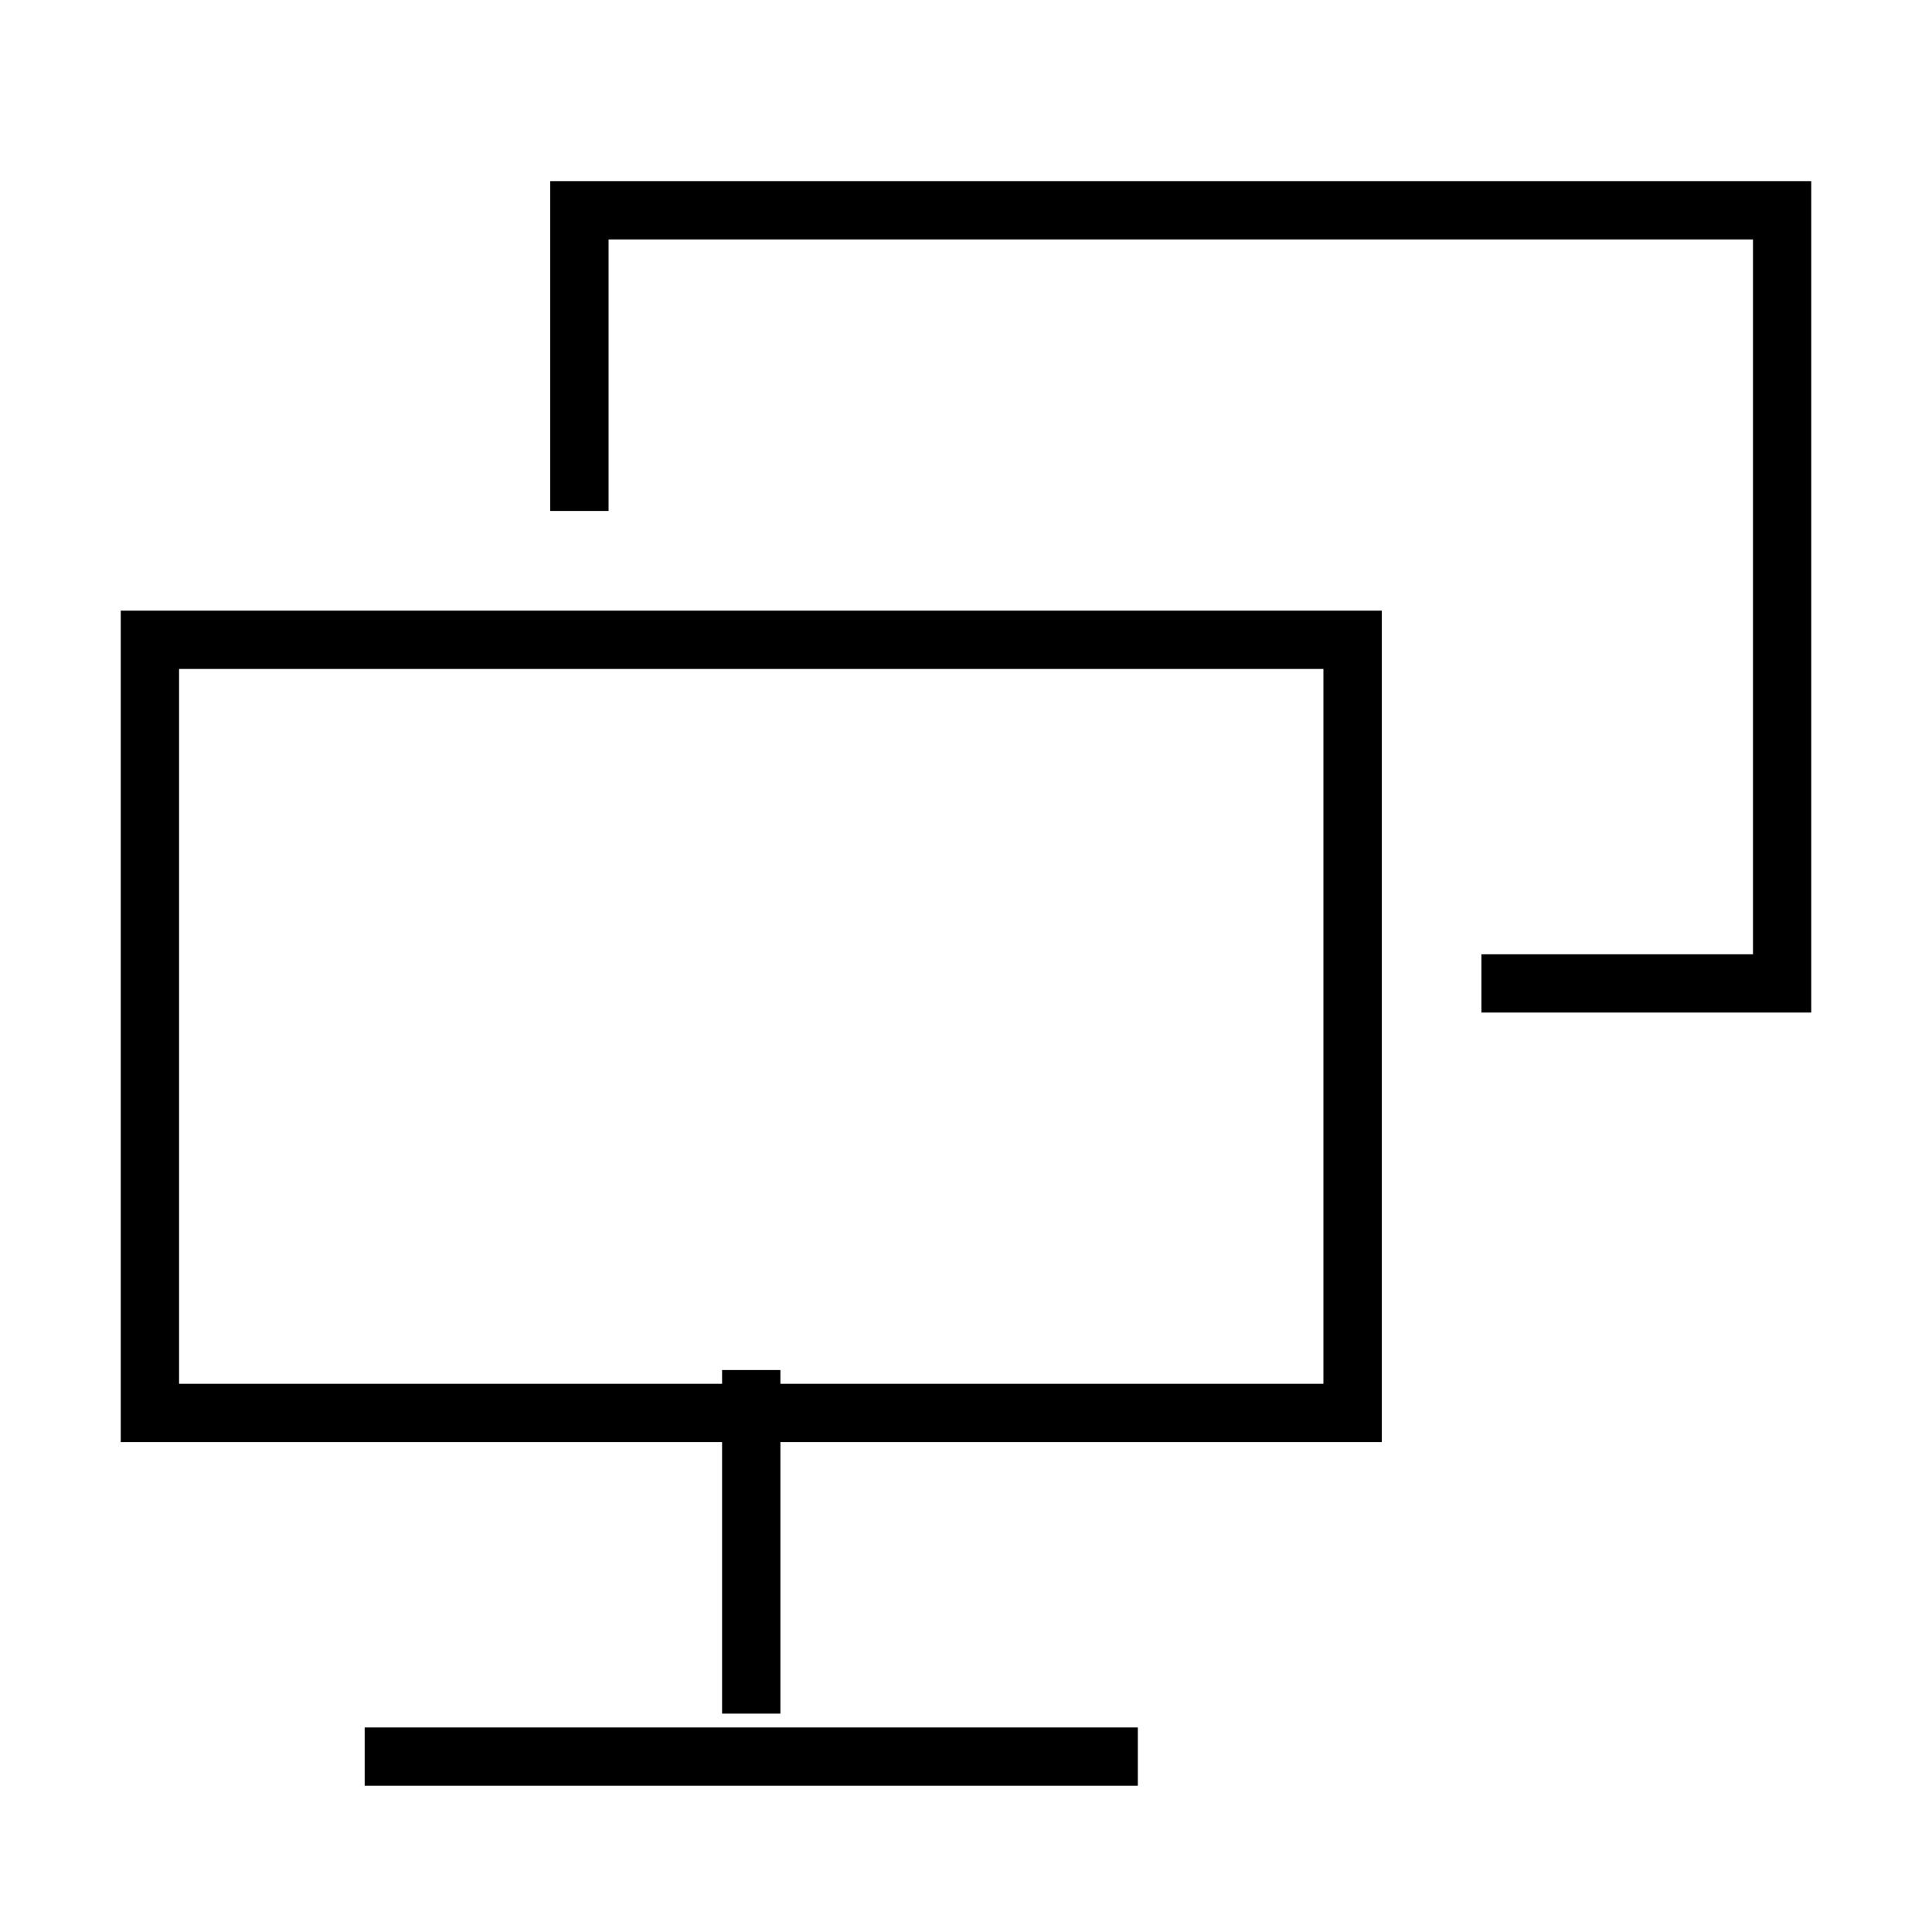
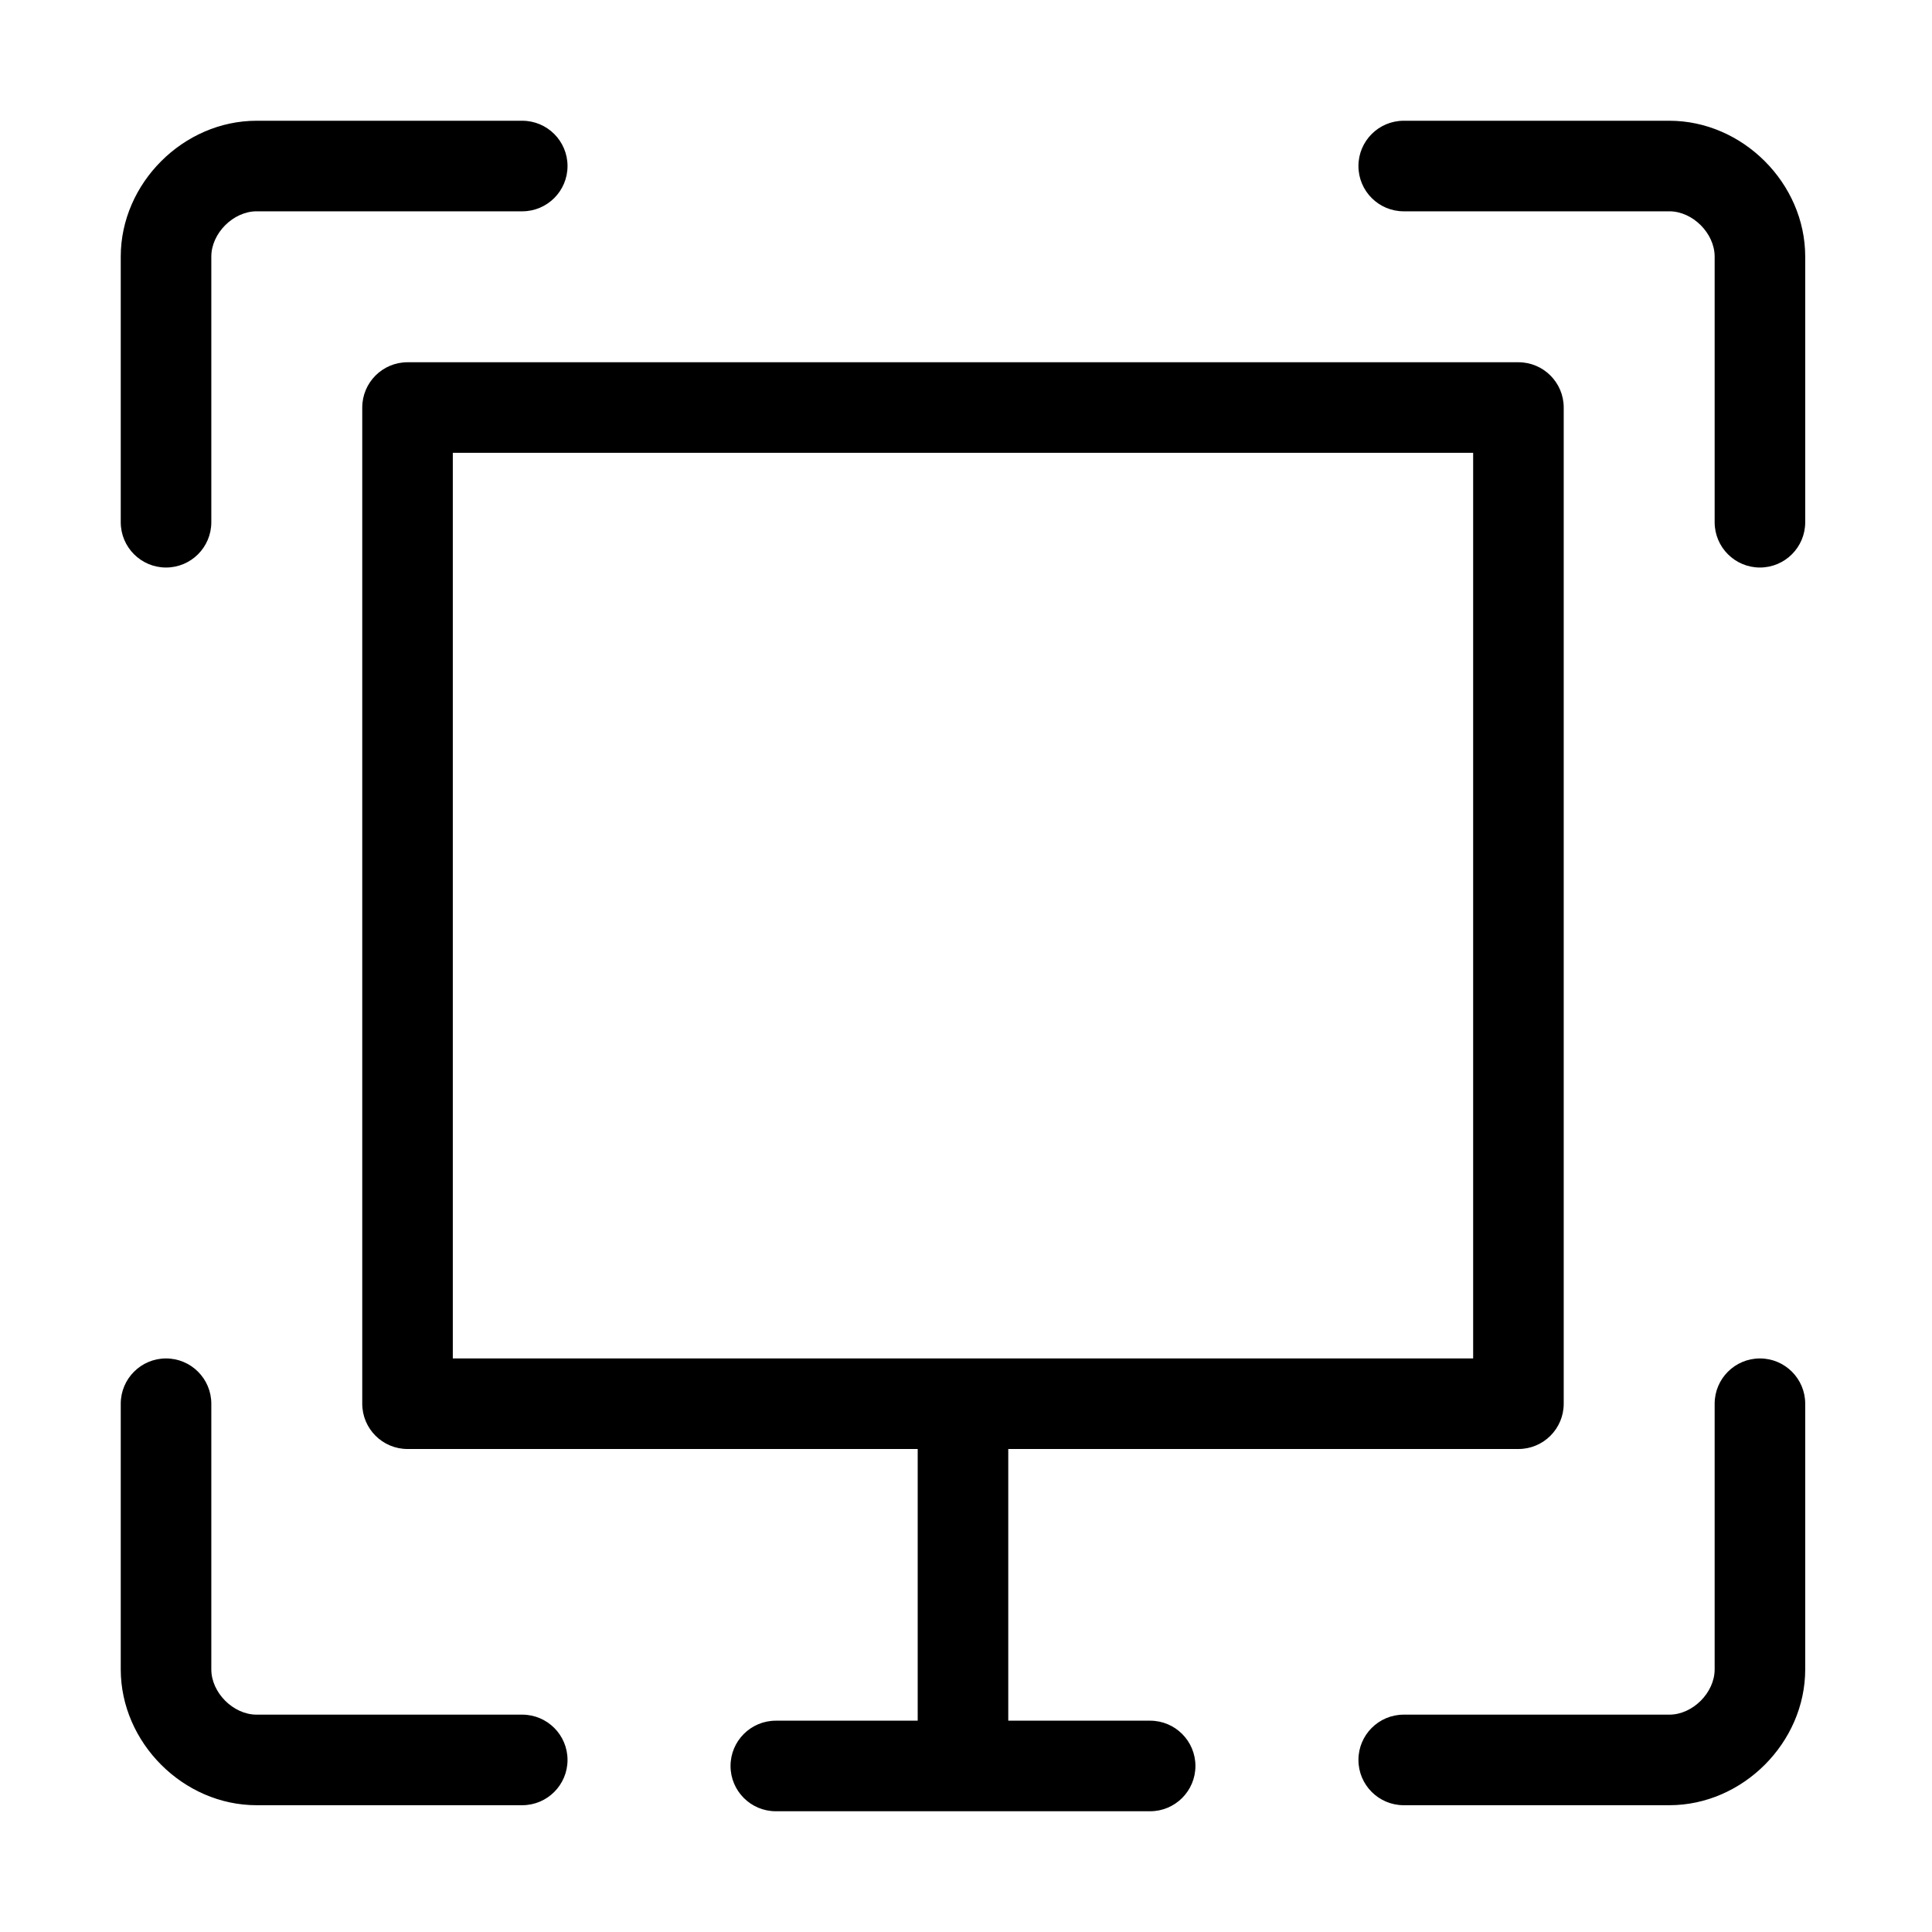
<svg xmlns="http://www.w3.org/2000/svg" width="32" height="32" viewBox="0 0 32 32" fill="none">
-   <path fill-rule="evenodd" clip-rule="evenodd" d="M2 10.114H22.886V23.886H2V10.114ZM2.966 11.08V22.92H21.92V11.08H2.966Z" fill="black" />
-   <path fill-rule="evenodd" clip-rule="evenodd" d="M11.96 28.383V22.692H12.926V28.383H11.96Z" fill="black" />
-   <path fill-rule="evenodd" clip-rule="evenodd" d="M6.04 28.612H18.846V29.577H6.04V28.612Z" fill="black" />
-   <path fill-rule="evenodd" clip-rule="evenodd" d="M9.114 3H30V16.771H24.537V15.806H29.035V3.966H10.08V8.463H9.114V3Z" fill="black" />
+   <path fill-rule="evenodd" clip-rule="evenodd" d="M4.25 3.5C3.864 3.5 3.5 3.864 3.5 4.25V8.65C3.5 9.064 3.164 9.4 2.75 9.4C2.336 9.4 2 9.064 2 8.65V4.25C2 3.036 3.036 2 4.25 2H8.65C9.064 2 9.4 2.336 9.4 2.75C9.4 3.164 9.064 3.5 8.65 3.5H4.25ZM22.5 2.75C22.5 2.336 22.836 2 23.25 2H27.65C28.864 2 29.9 3.036 29.9 4.25V8.65C29.9 9.064 29.564 9.4 29.15 9.4C28.736 9.4 28.4 9.064 28.4 8.65V4.25C28.4 3.864 28.036 3.5 27.65 3.5H23.25C22.836 3.5 22.5 3.164 22.5 2.75ZM6 6.75C6 6.336 6.336 6 6.75 6H25.15C25.564 6 25.9 6.336 25.9 6.75V23.25C25.9 23.664 25.564 24 25.15 24H16.7V28.5H19.05C19.464 28.5 19.8 28.836 19.8 29.25C19.8 29.664 19.464 30 19.05 30H12.85C12.436 30 12.1 29.664 12.1 29.25C12.1 28.836 12.436 28.5 12.85 28.5H15.2V24H6.75C6.336 24 6 23.664 6 23.25V6.75ZM7.5 7.5V22.5H24.4V7.5H7.5ZM2.75 22.5C3.164 22.5 3.5 22.836 3.5 23.25V27.65C3.5 28.036 3.864 28.4 4.25 28.4H8.65C9.064 28.4 9.4 28.736 9.4 29.15C9.4 29.564 9.064 29.9 8.65 29.9H4.25C3.036 29.9 2 28.864 2 27.65V23.25C2 22.836 2.336 22.5 2.75 22.5ZM29.15 22.5C29.564 22.5 29.9 22.836 29.9 23.25V27.65C29.9 28.864 28.864 29.9 27.65 29.9H23.25C22.836 29.9 22.5 29.564 22.5 29.15C22.5 28.736 22.836 28.4 23.25 28.4H27.65C28.036 28.4 28.4 28.036 28.4 27.65V23.25C28.4 22.836 28.736 22.5 29.15 22.5Z" fill="black" />
</svg>
